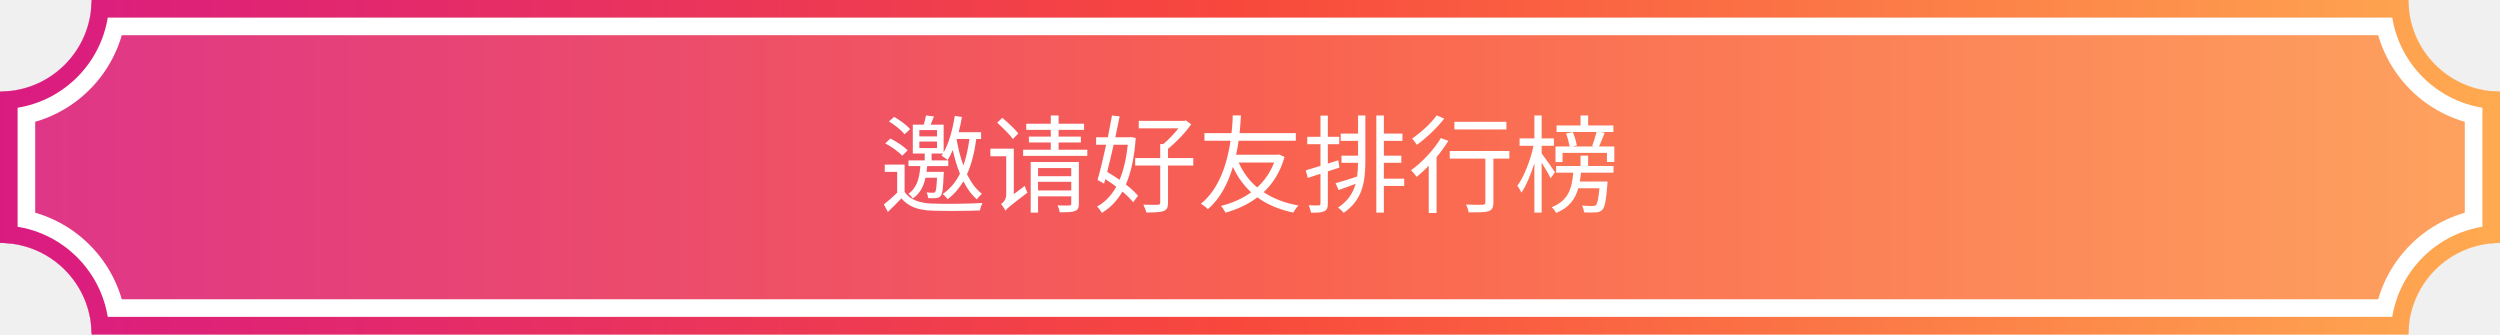
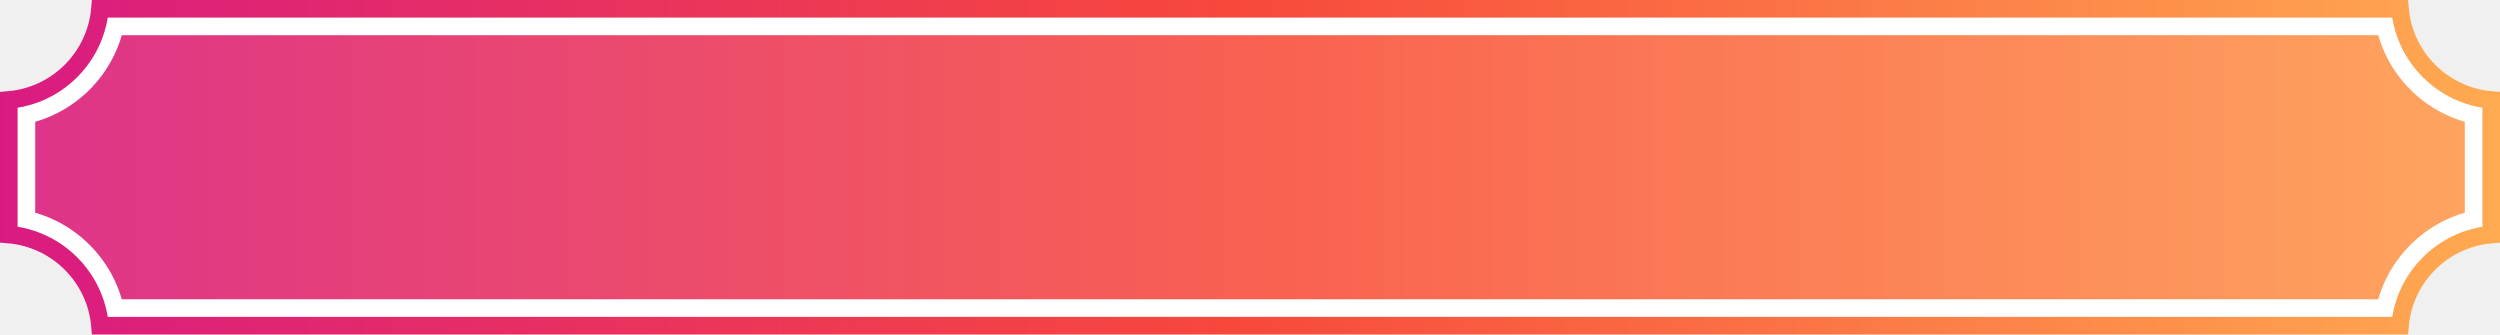
- <svg xmlns="http://www.w3.org/2000/svg" xmlns:xlink="http://www.w3.org/1999/xlink" width="710px" height="95px" viewBox="0 0 710 95" version="1.1">
+ <svg xmlns="http://www.w3.org/2000/svg" width="710px" height="95px" viewBox="0 0 710 95" version="1.1">
  <defs>
    <linearGradient x1="-1.11022302e-14%" y1="50%" x2="100%" y2="50%" id="linearGradient-1">
      <stop stop-color="#DE3489" offset="0%" />
      <stop stop-color="#F96250" offset="51.513%" />
      <stop stop-color="#FEA45F" offset="100%" />
    </linearGradient>
    <linearGradient x1="-1.11022302e-14%" y1="50%" x2="100%" y2="50%" id="linearGradient-2">
      <stop stop-color="#D91B82" offset="0%" />
      <stop stop-color="#F8483C" offset="49.438%" />
      <stop stop-color="#FFAB51" offset="100%" />
    </linearGradient>
    <path d="M684,0 C684,14.359 695.641,26 710,26 L710,69 C695.641,69 684,80.641 684,95 L26,95 C26,80.641 14.359,69 0,69 L0,26 C14.359,26 26,14.359 26,0 L684,0 Z" id="path-3" />
  </defs>
-   <g id="主页&amp;公共" stroke="none" stroke-width="1" fill="none" fill-rule="evenodd">
+   <g id="主页&amp;公共" stroke="none" stroke-width="1" fill="none" fill-rule="evenodd" stroke-linejoin="square">
    <g id="Invite-Copy-2" transform="translate(-445, -951)">
      <g id="Group-5" transform="translate(445, 951)">
        <g id="Combined-Shape">
-           <use fill="url(#linearGradient-1)" fill-rule="evenodd" xlink:href="#path-3" />
-           <path stroke="#FFFFFF" stroke-width="10" d="M679.401,5 L30.599,5 C28.472,18.116 18.116,28.472 5,30.599 L5,64.401 C18.116,66.528 28.472,76.884 30.599,90 L679.401,90 C681.528,76.884 691.884,66.528 705,64.401 L705,30.599 C691.884,28.472 681.528,18.116 679.401,5 Z" />
+           <path stroke="#FFFFFF" stroke-width="10" d="M679.401,5 L30.599,5 C28.472,18.116 18.116,28.472 5,30.599 L5,64.401 C18.116,66.528 28.472,76.884 30.599,90 L679.401,90 C681.528,76.884 691.884,66.528 705,64.401 L705,30.599 C691.884,28.472 681.528,18.116 679.401,5 Z" fill="url(#linearGradient-1)" fill-rule="evenodd" />
          <path stroke="url(#linearGradient-2)" stroke-width="5" d="M681.608,2.5 L28.392,2.5 C27.197,16.246 16.246,27.197 2.5,28.392 L2.5,66.608 C16.246,67.803 27.197,78.754 28.392,92.5 L681.608,92.5 C682.803,78.754 693.754,67.803 707.5,66.608 L707.5,28.392 C693.754,27.197 682.803,16.246 681.608,2.5 Z" />
        </g>
-         <text id="邀请好友排行榜" font-family="FZSKJW--GB1-0, FZShangKuS-R-GB" font-size="30" font-weight="normal" fill="#FFFFFF">
-           <tspan x="250" y="58">邀请好友排行榜</tspan>
-         </text>
      </g>
    </g>
  </g>
</svg>
